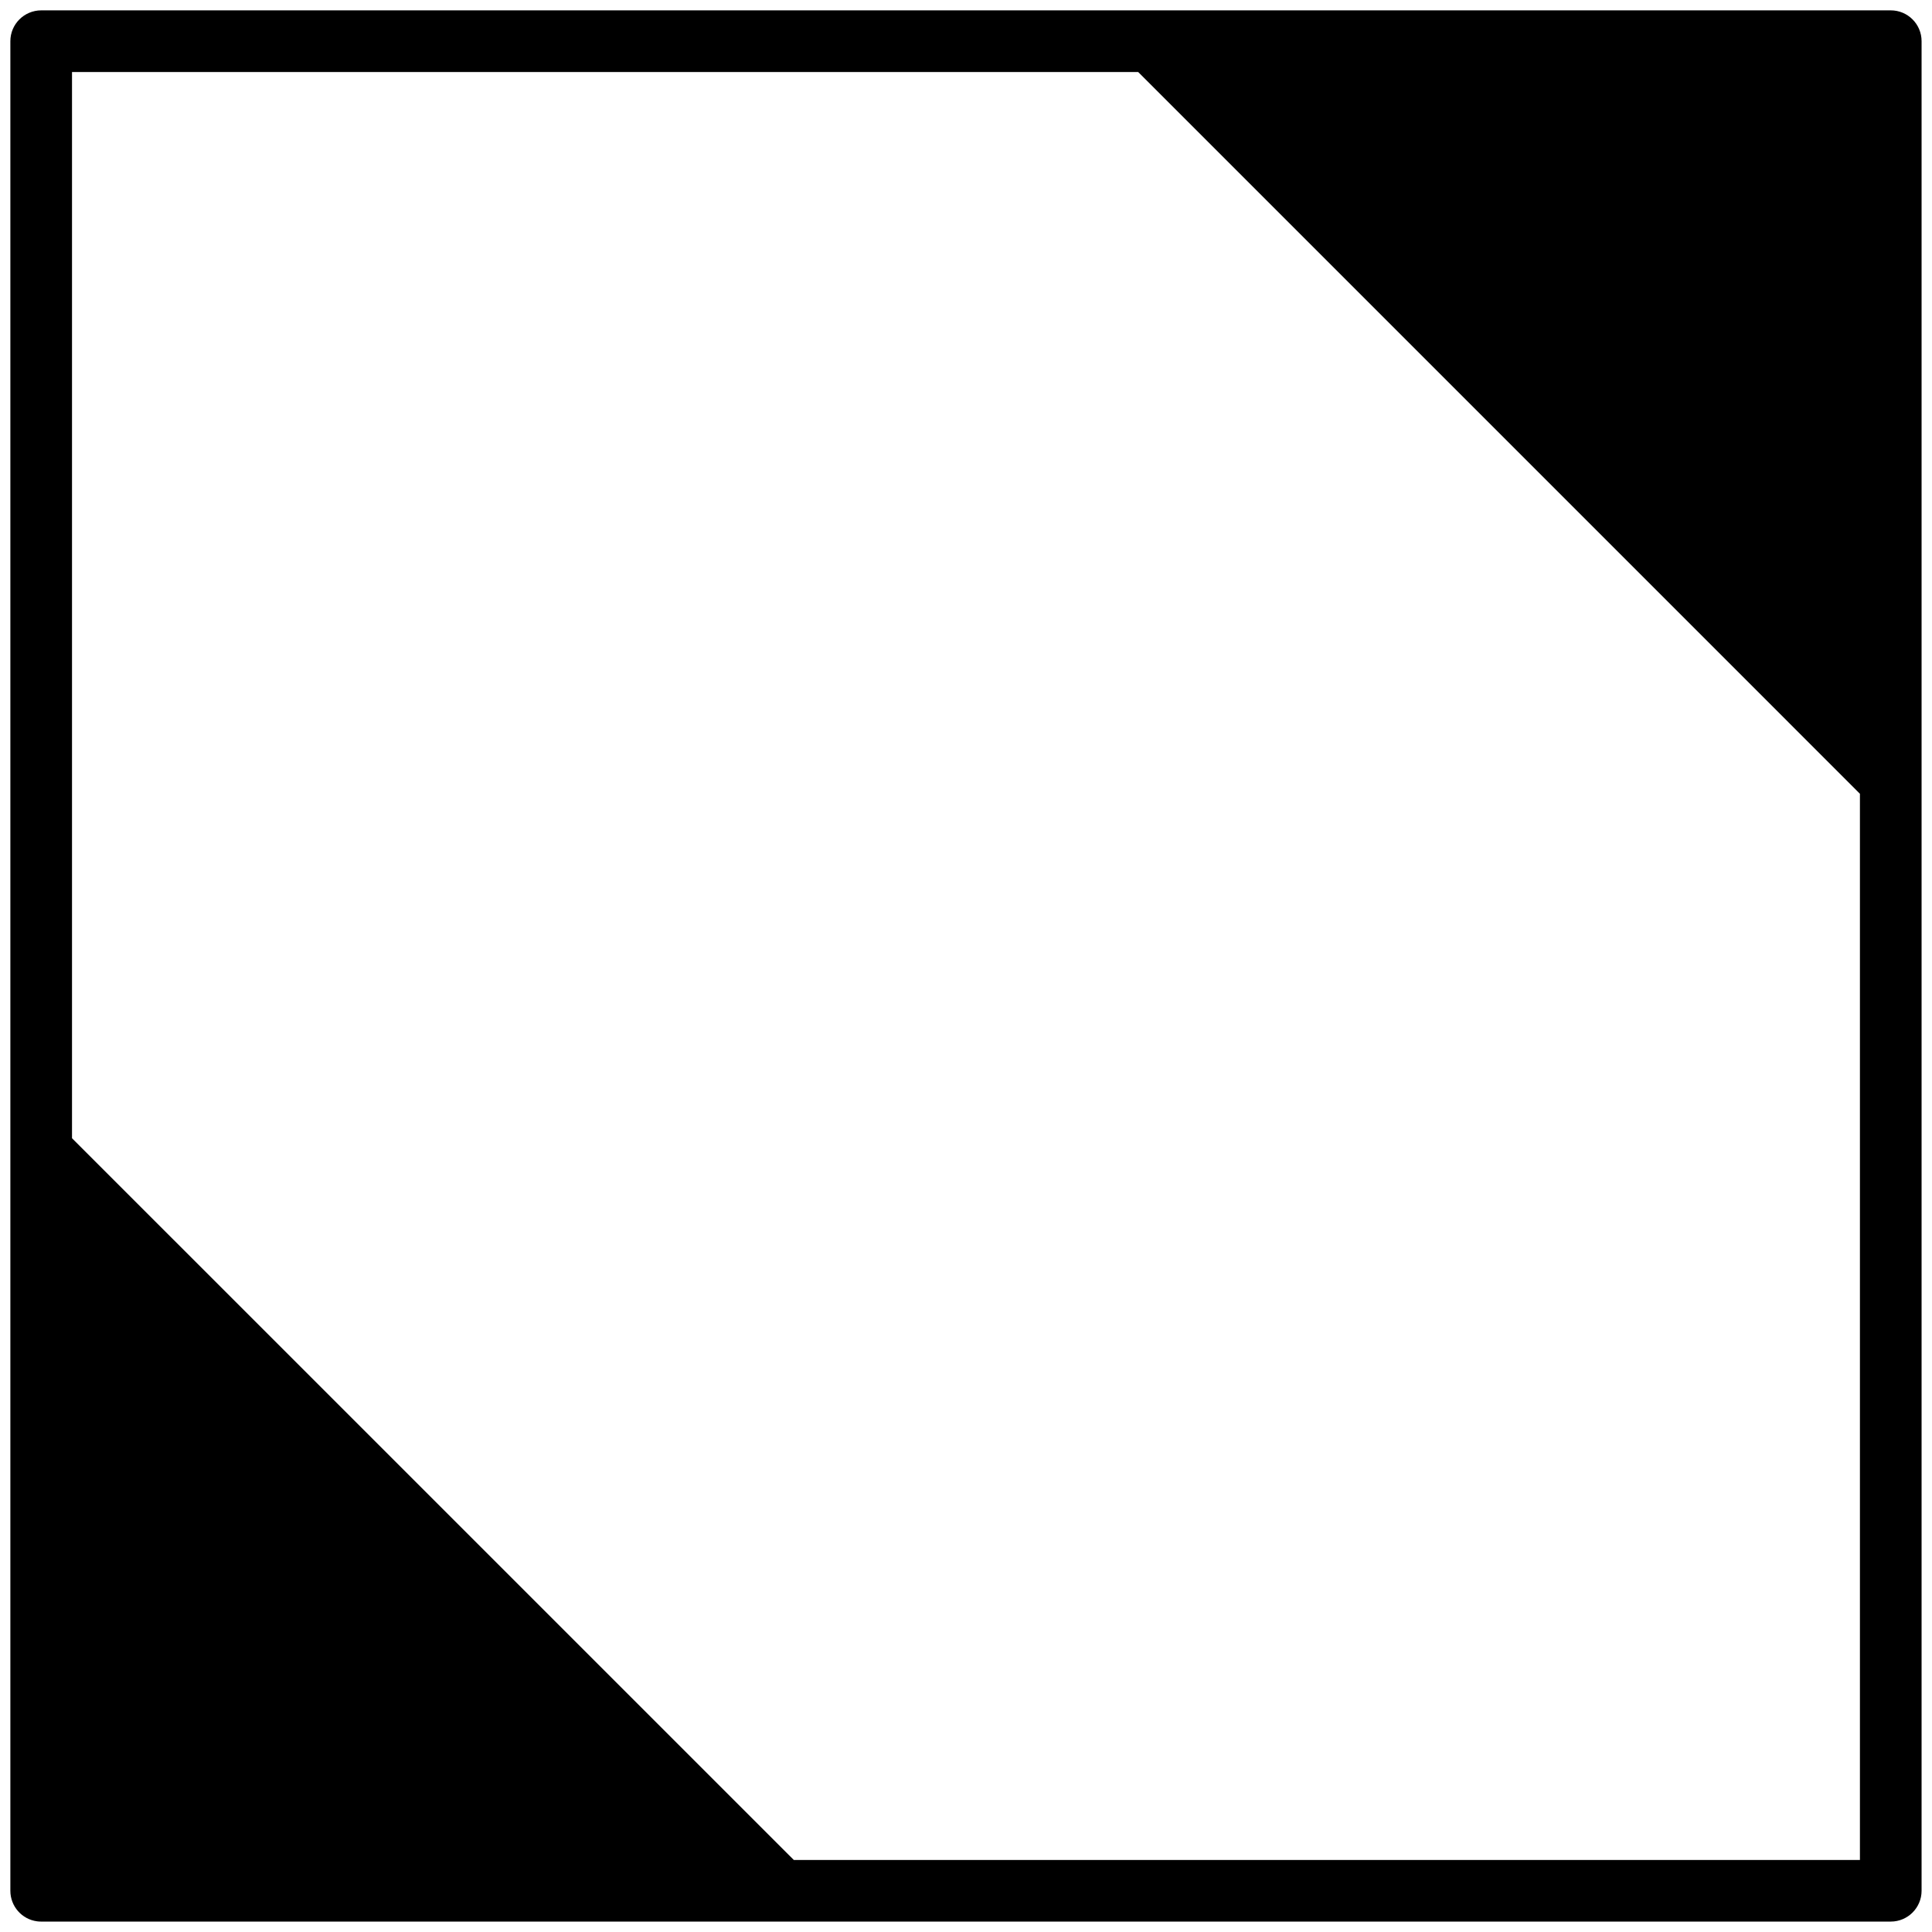
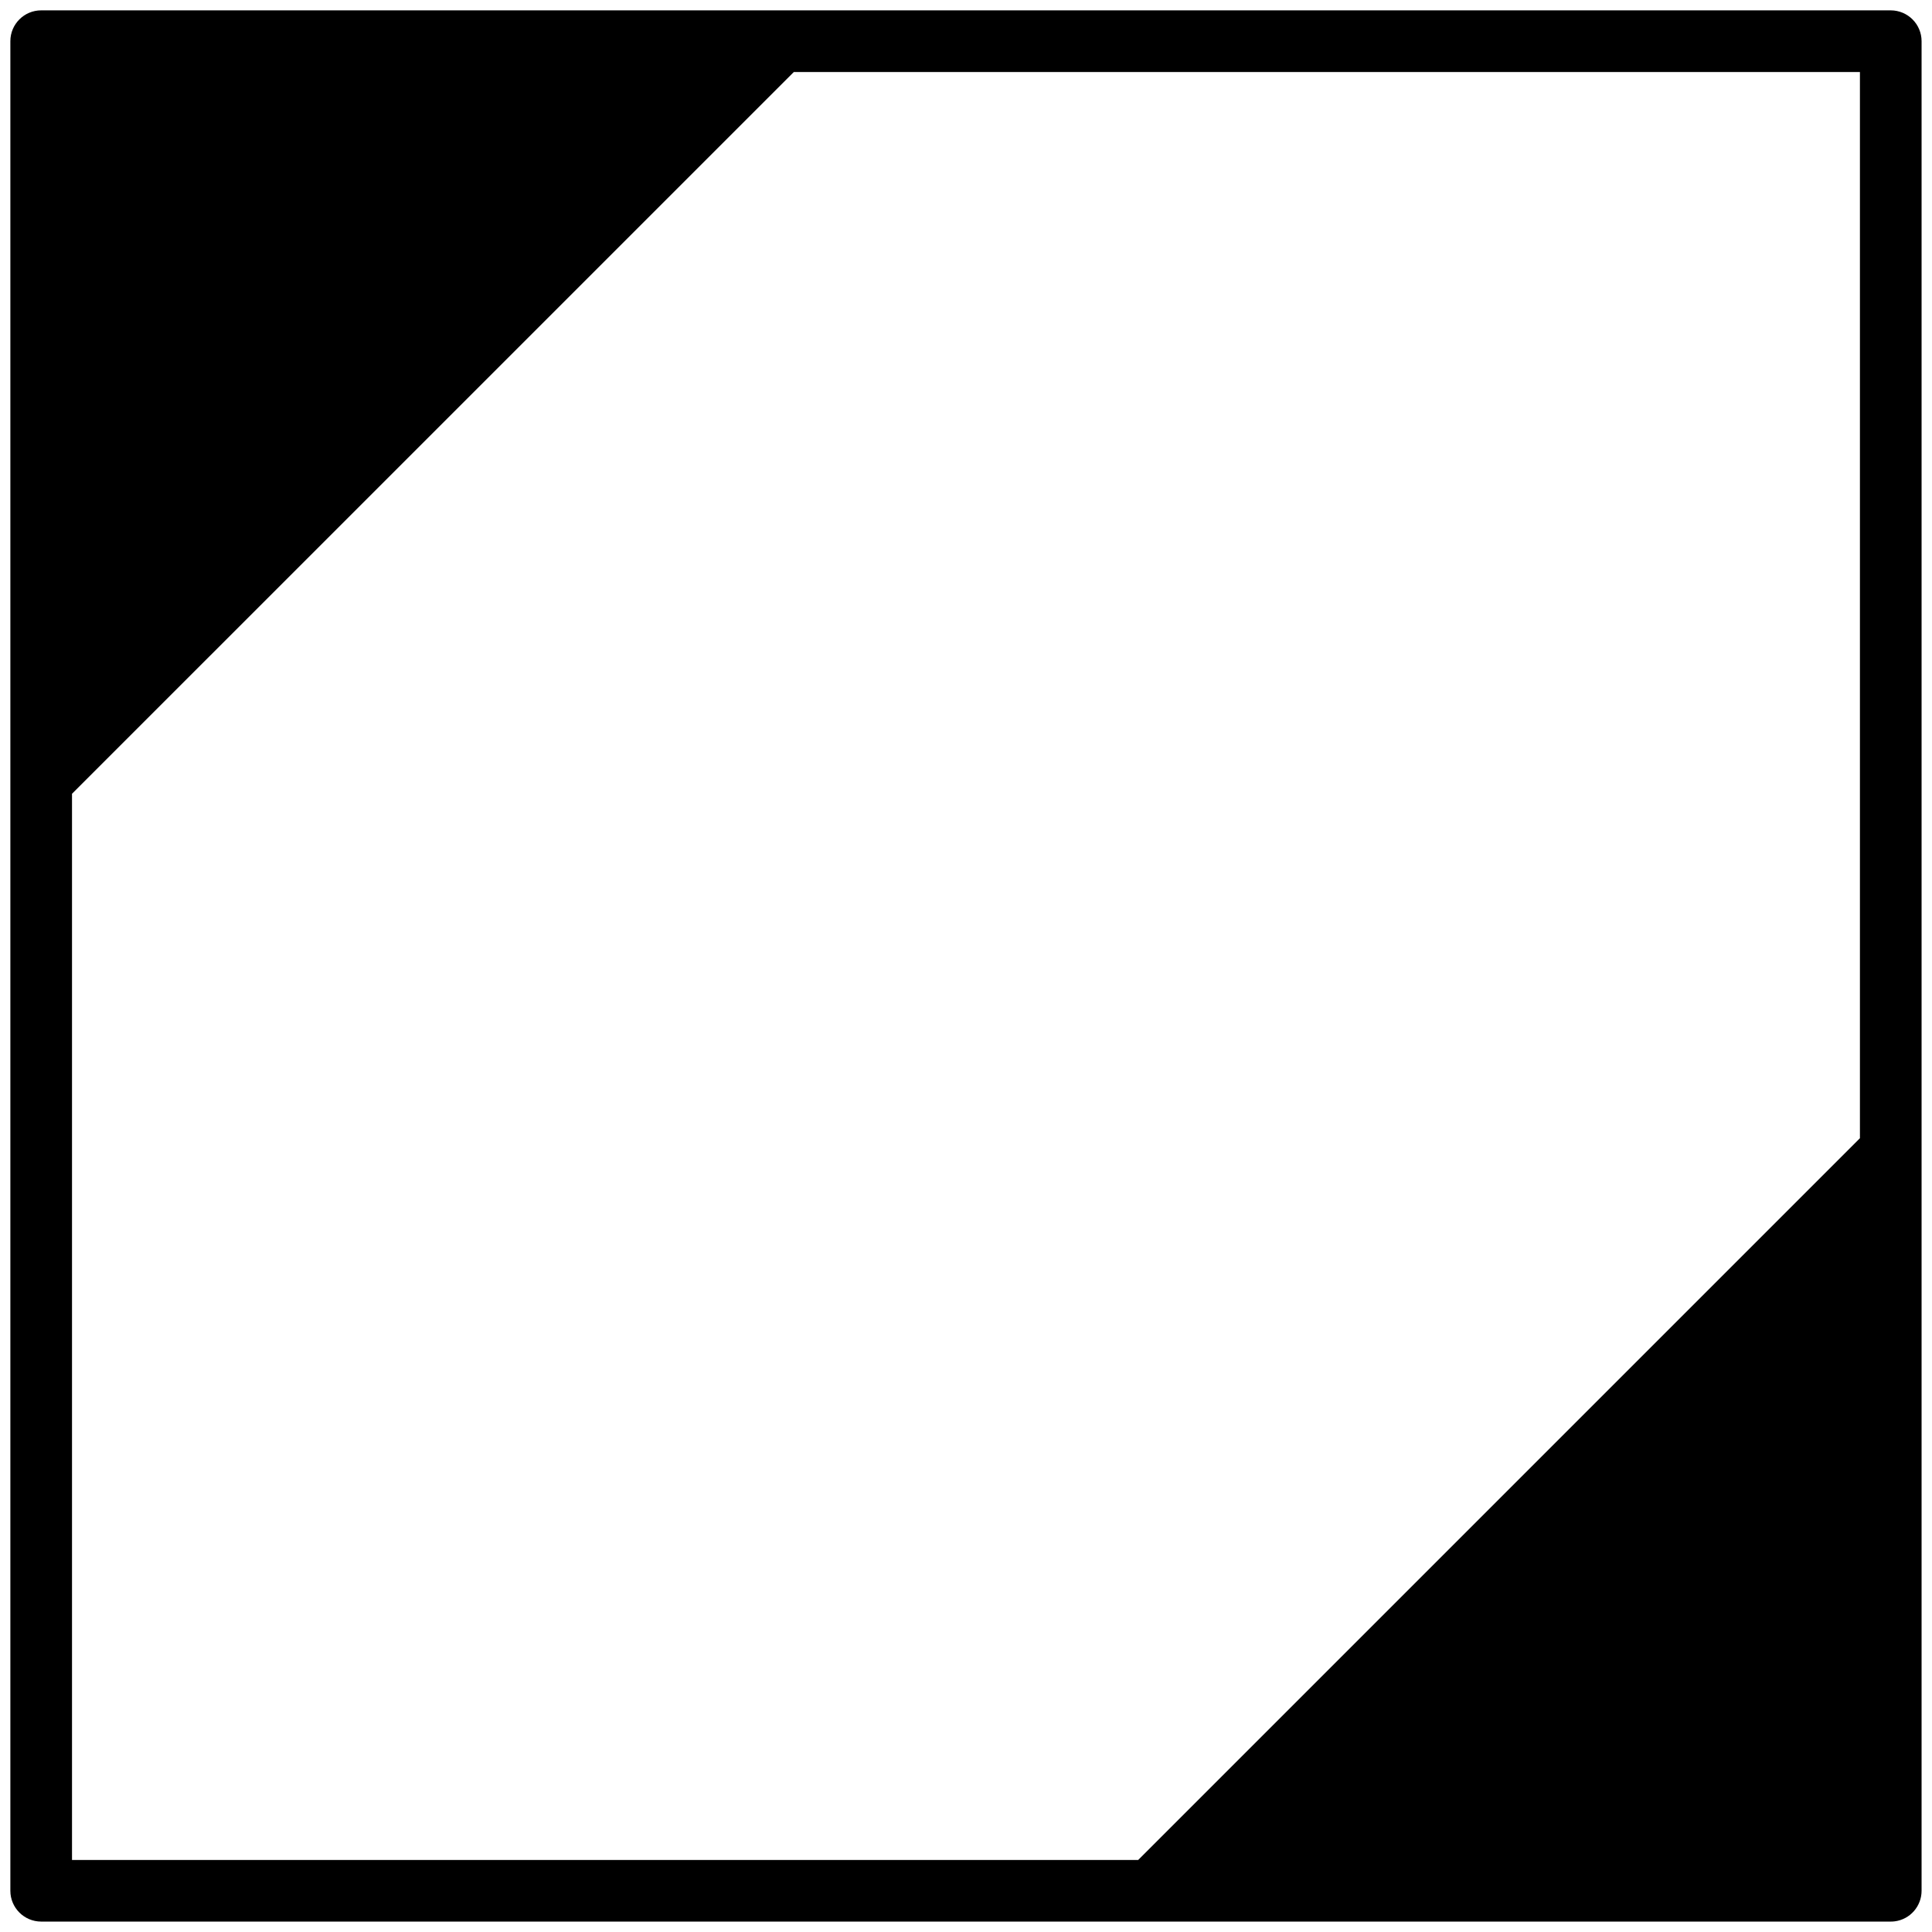
<svg xmlns="http://www.w3.org/2000/svg" width="31.337" height="31.337" viewBox="44.832 106.051 31.337 31.337">
-   <path d="M 45.5 106.219 C 45.224 106.22 45 106.443 45 106.72 L 45 136.719 C 45 136.97 45.186 137.183 45.435 137.215 C 45.457 137.218 45.478 137.219 45.5 137.219 L 75.5 137.219 C 75.776 137.219 76 136.995 76 136.719 L 76 118.719 L 76 106.719 C 76 106.443 75.776 106.219 75.5 106.219 Z M 46 107.219 L 63.293 107.219 L 75 118.926 L 75 136.22 L 57.708 136.22 L 46 124.513 Z" fill="#000000" fill-rule="evenodd" />
+   <path d="M 75.5 106.219 C 75.776 106.22 76 106.443 76 106.72 L 76 136.719 C 76 136.97 75.814 137.183 75.565 137.215 C 75.544 137.218 75.522 137.219 75.5 137.219 L 45.5 137.219 C 45.224 137.219 45 136.995 45 136.719 L 45 118.719 L 45 106.719 C 45 106.443 45.224 106.219 45.5 106.219 Z M 75 107.219 L 57.708 107.219 L 46 118.926 L 46 136.22 L 63.293 136.22 L 75 124.513 Z" fill="#000000" fill-rule="evenodd" />
</svg>
